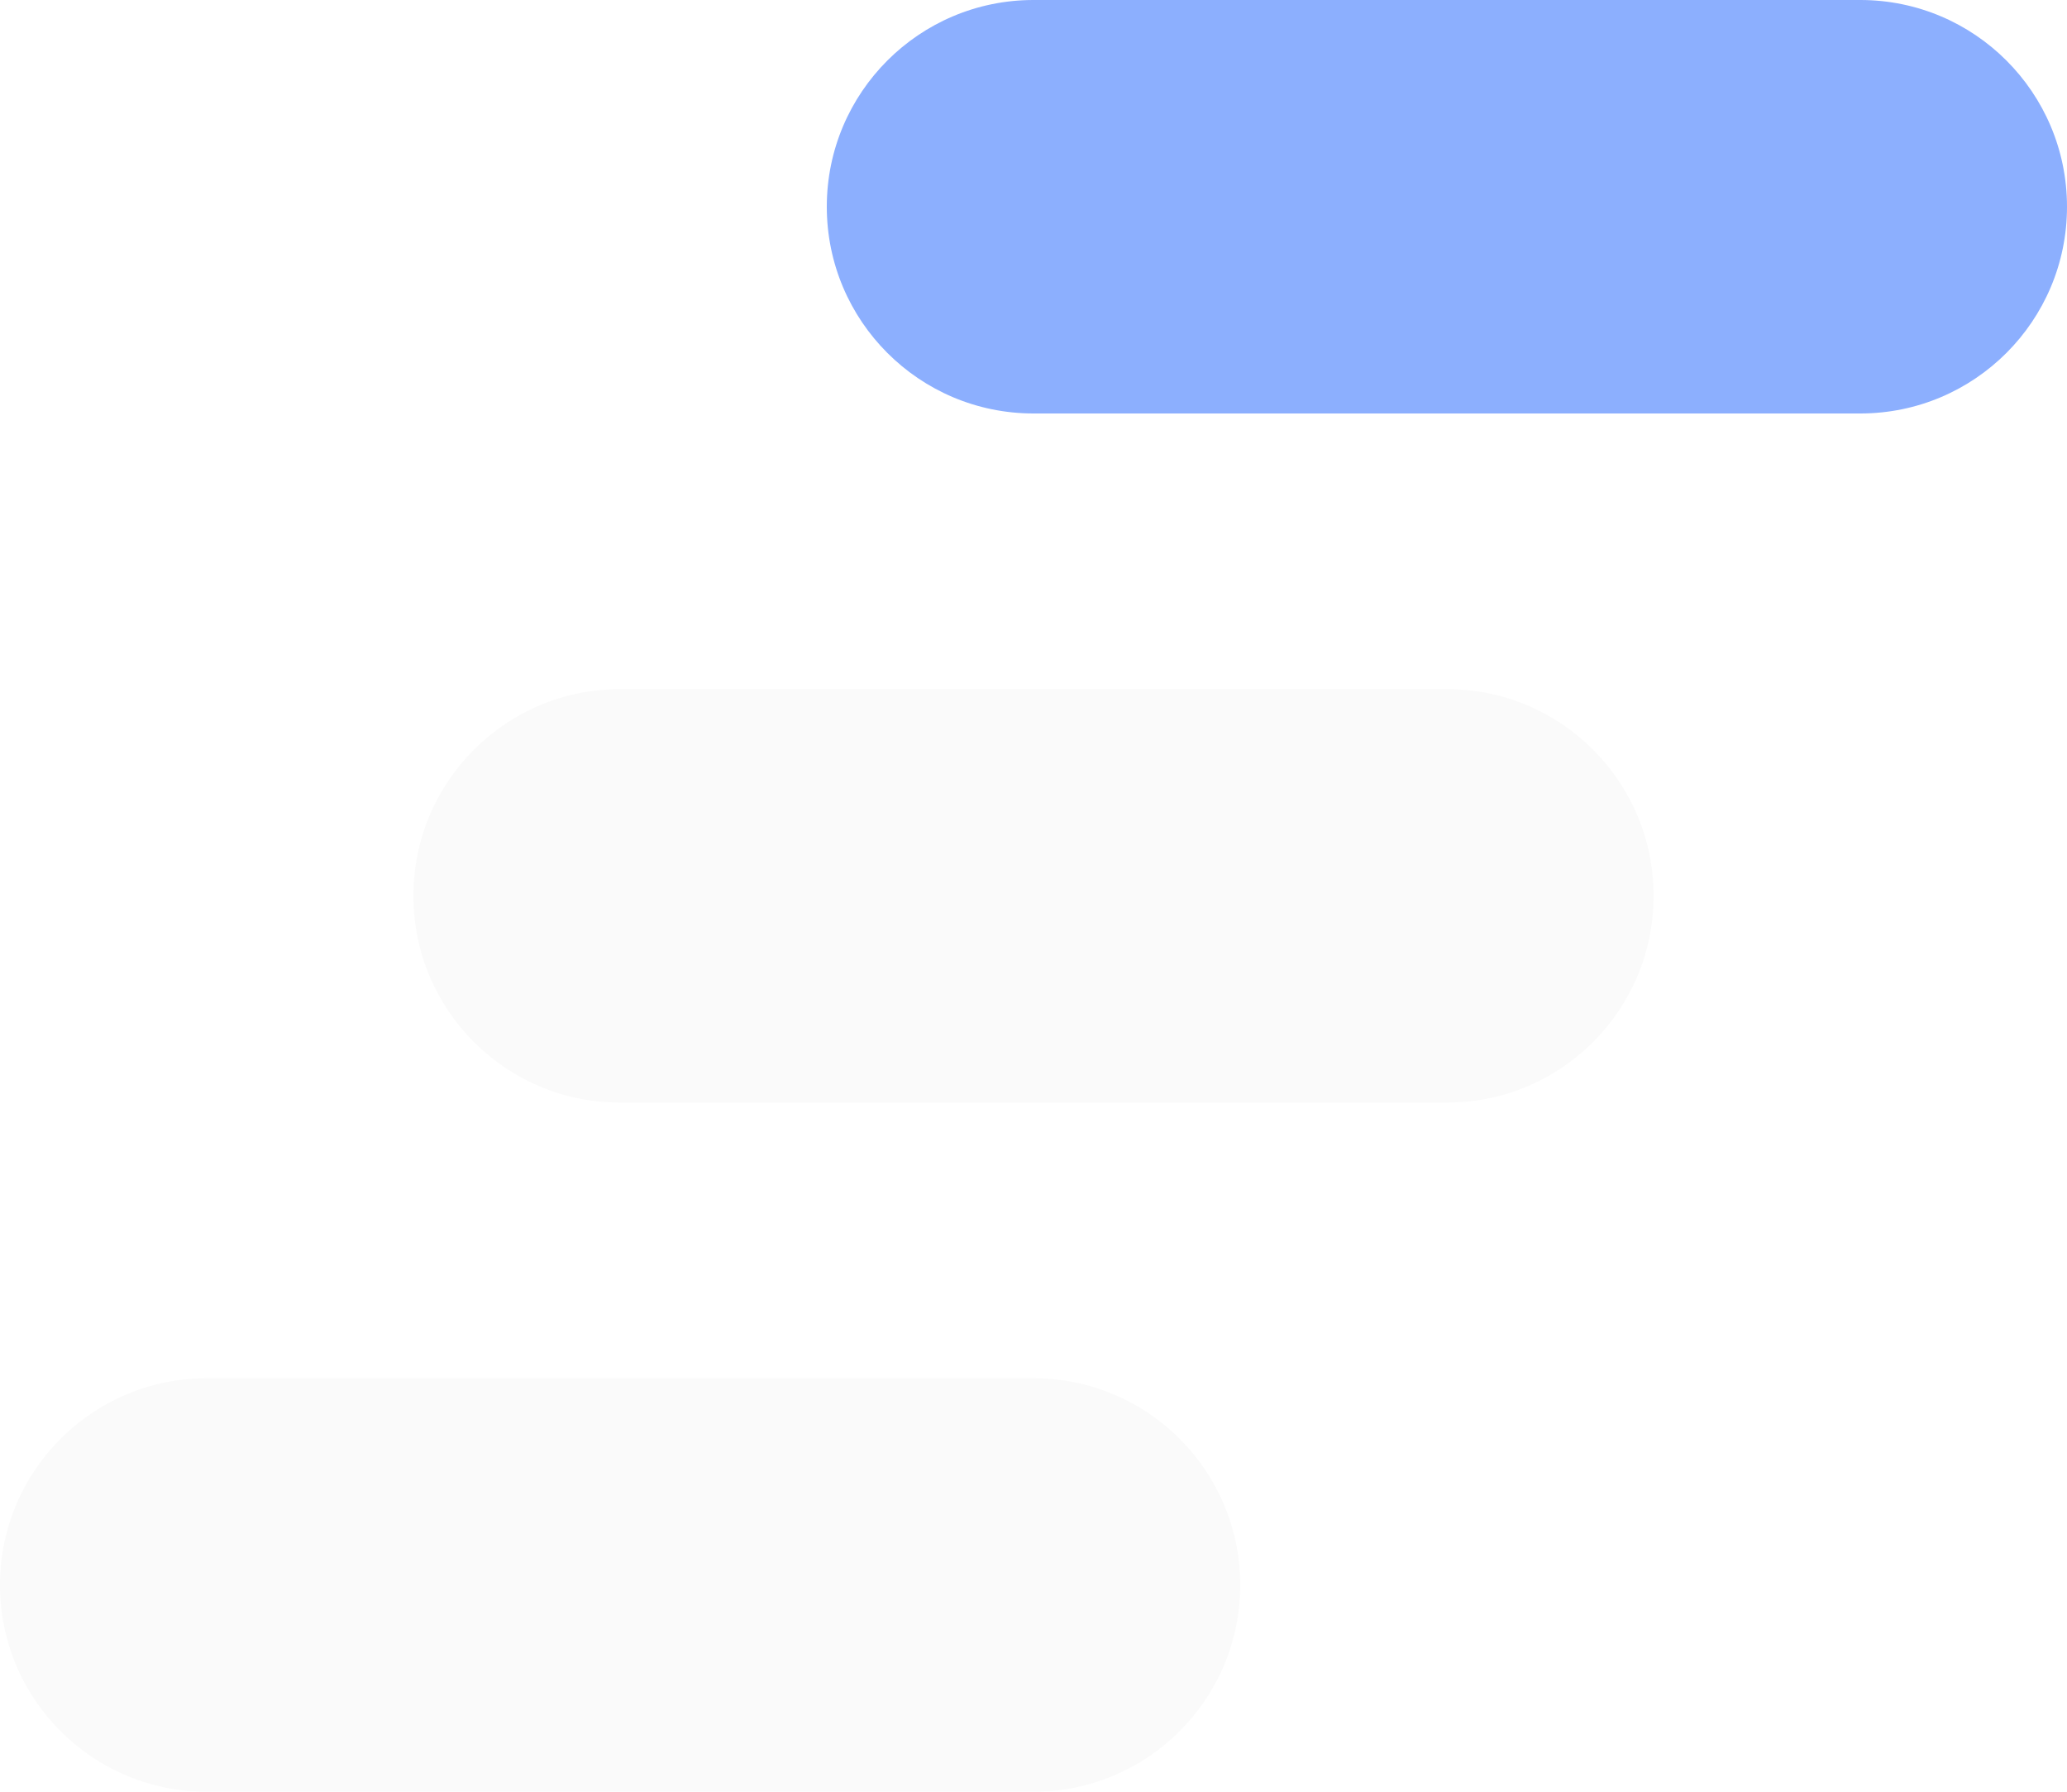
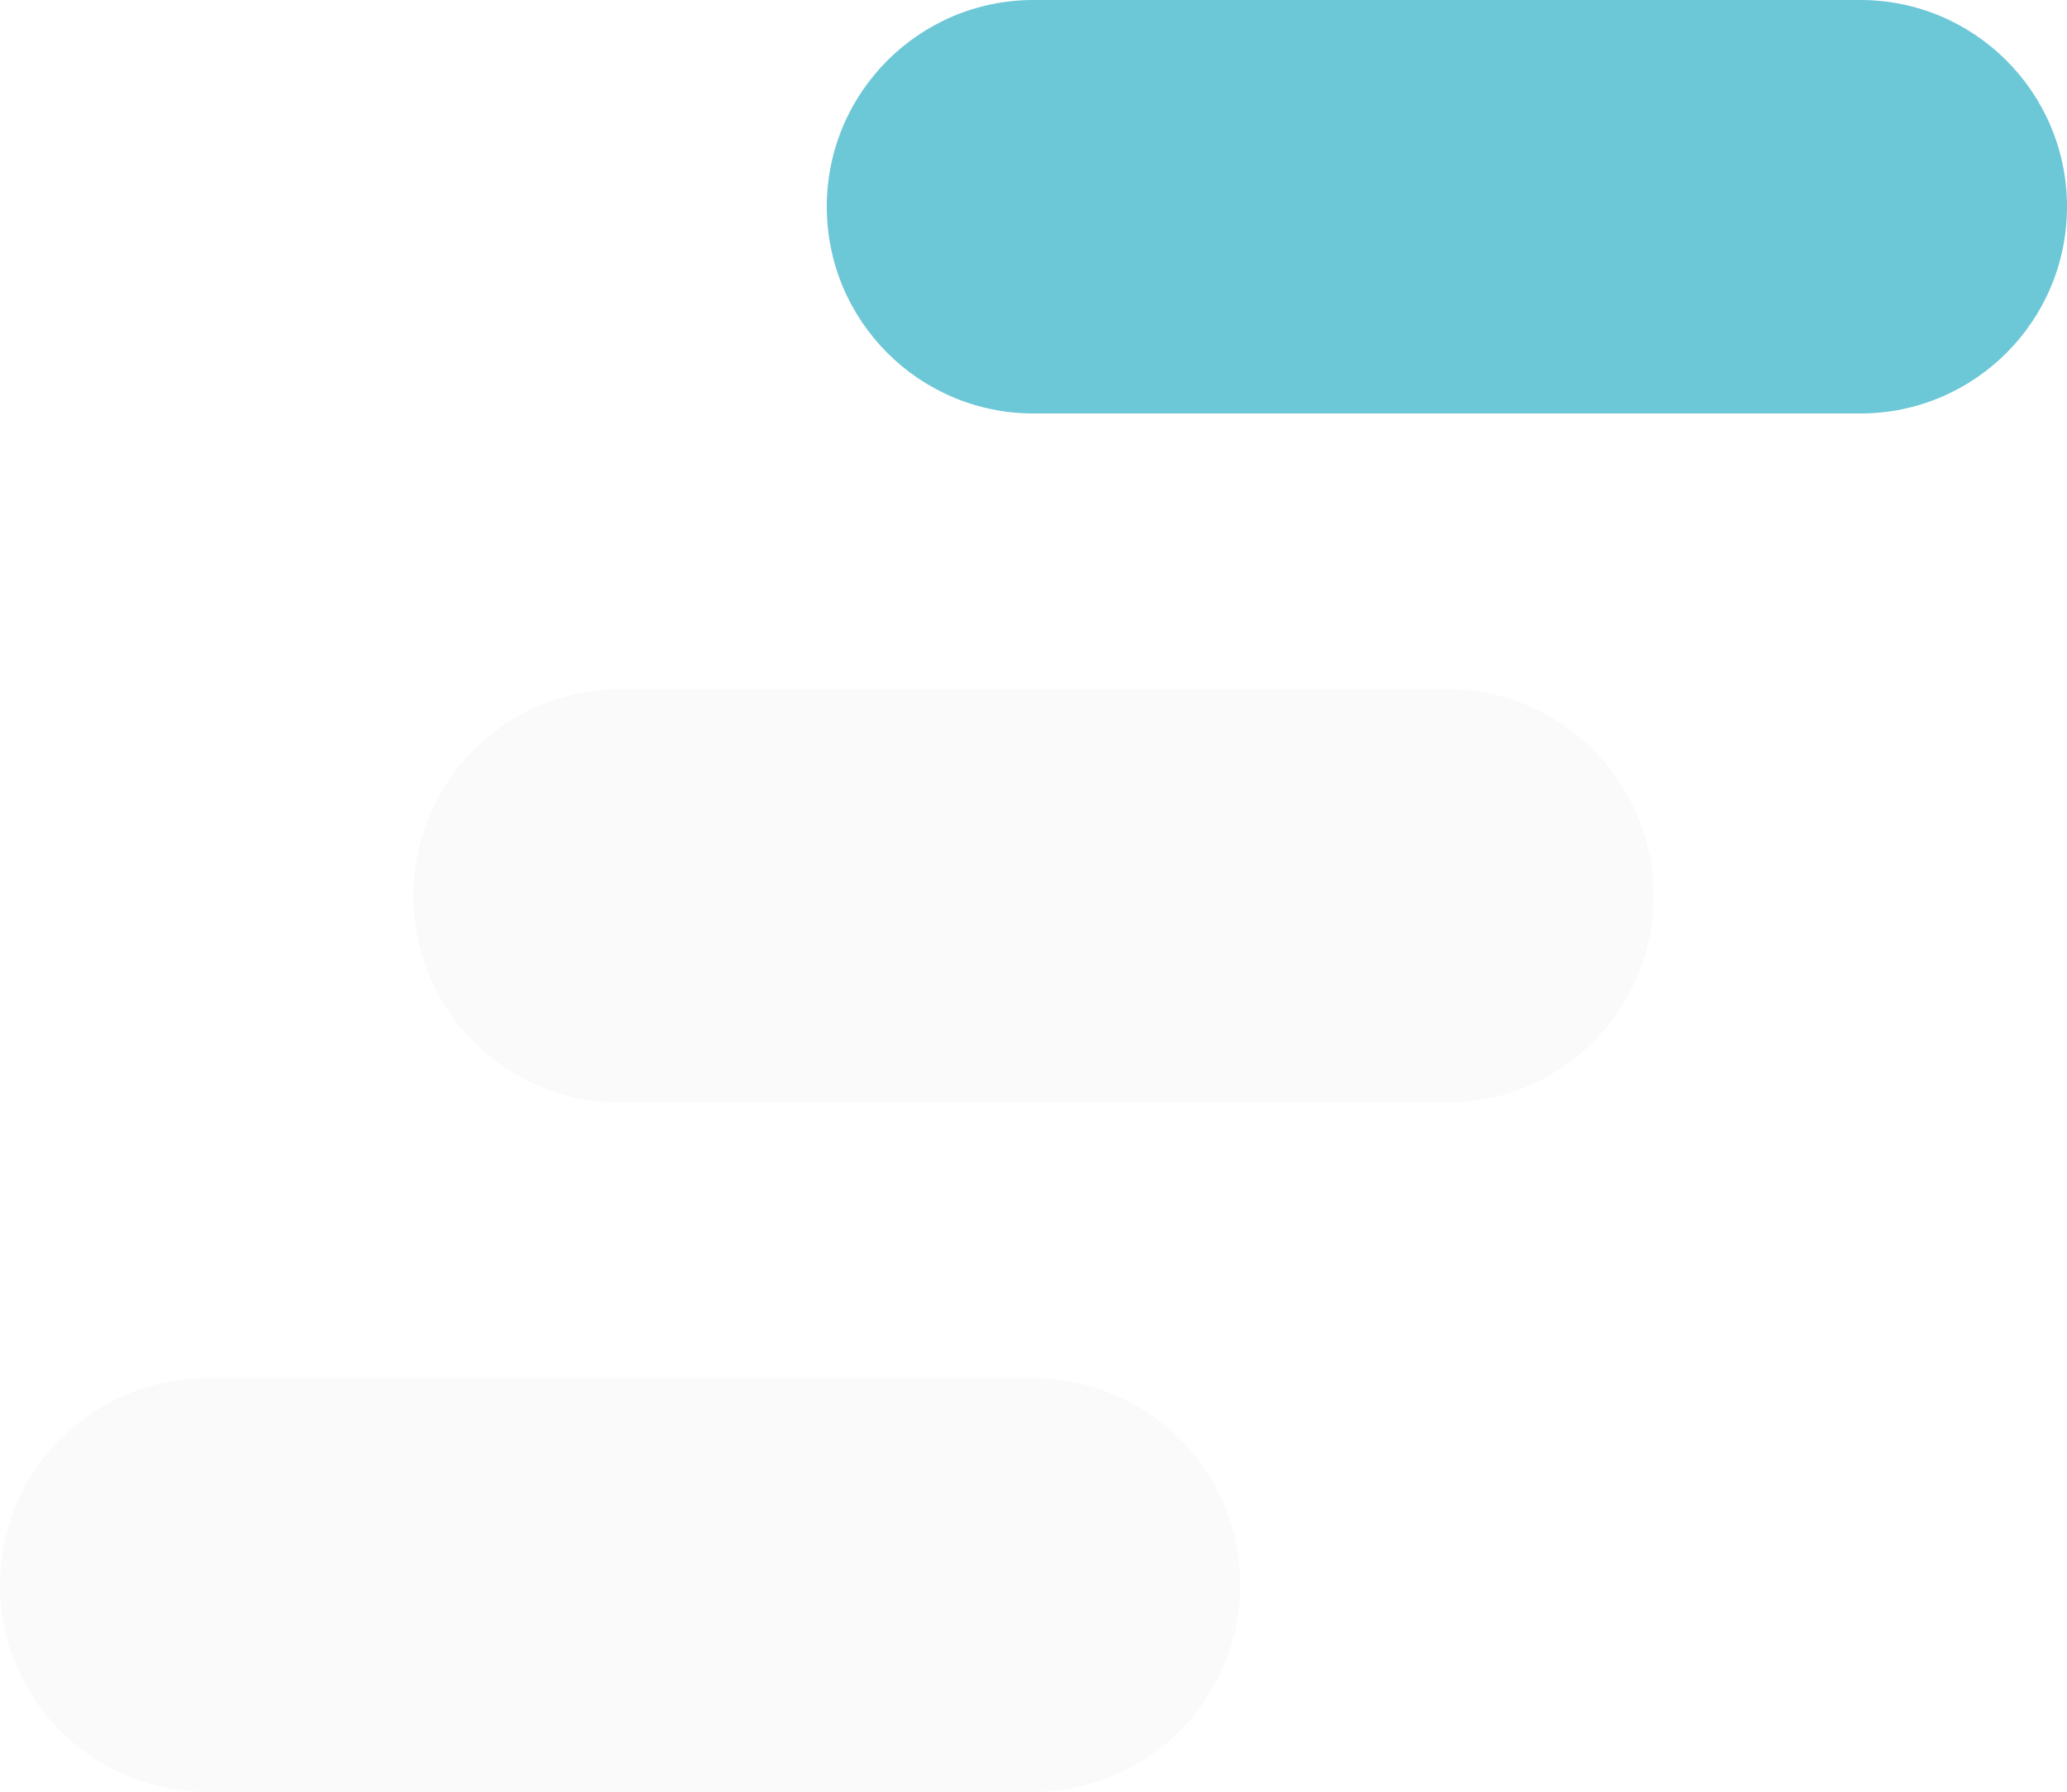
<svg xmlns="http://www.w3.org/2000/svg" viewBox="0 4 60 52">
  <rect fill="#fafafa" x="0" y="44" width="36" height="12" rx="6" />
  <rect fill="#fafafa" x="12" y="24" width="36" height="12" rx="6" />
-   <rect fill="#8caffe" x="24" y="4" width="36" height="12" rx="6" />
+   <rect fill="#6cc7d7" x="24" y="4" width="36" height="12" rx="6" />
</svg>
